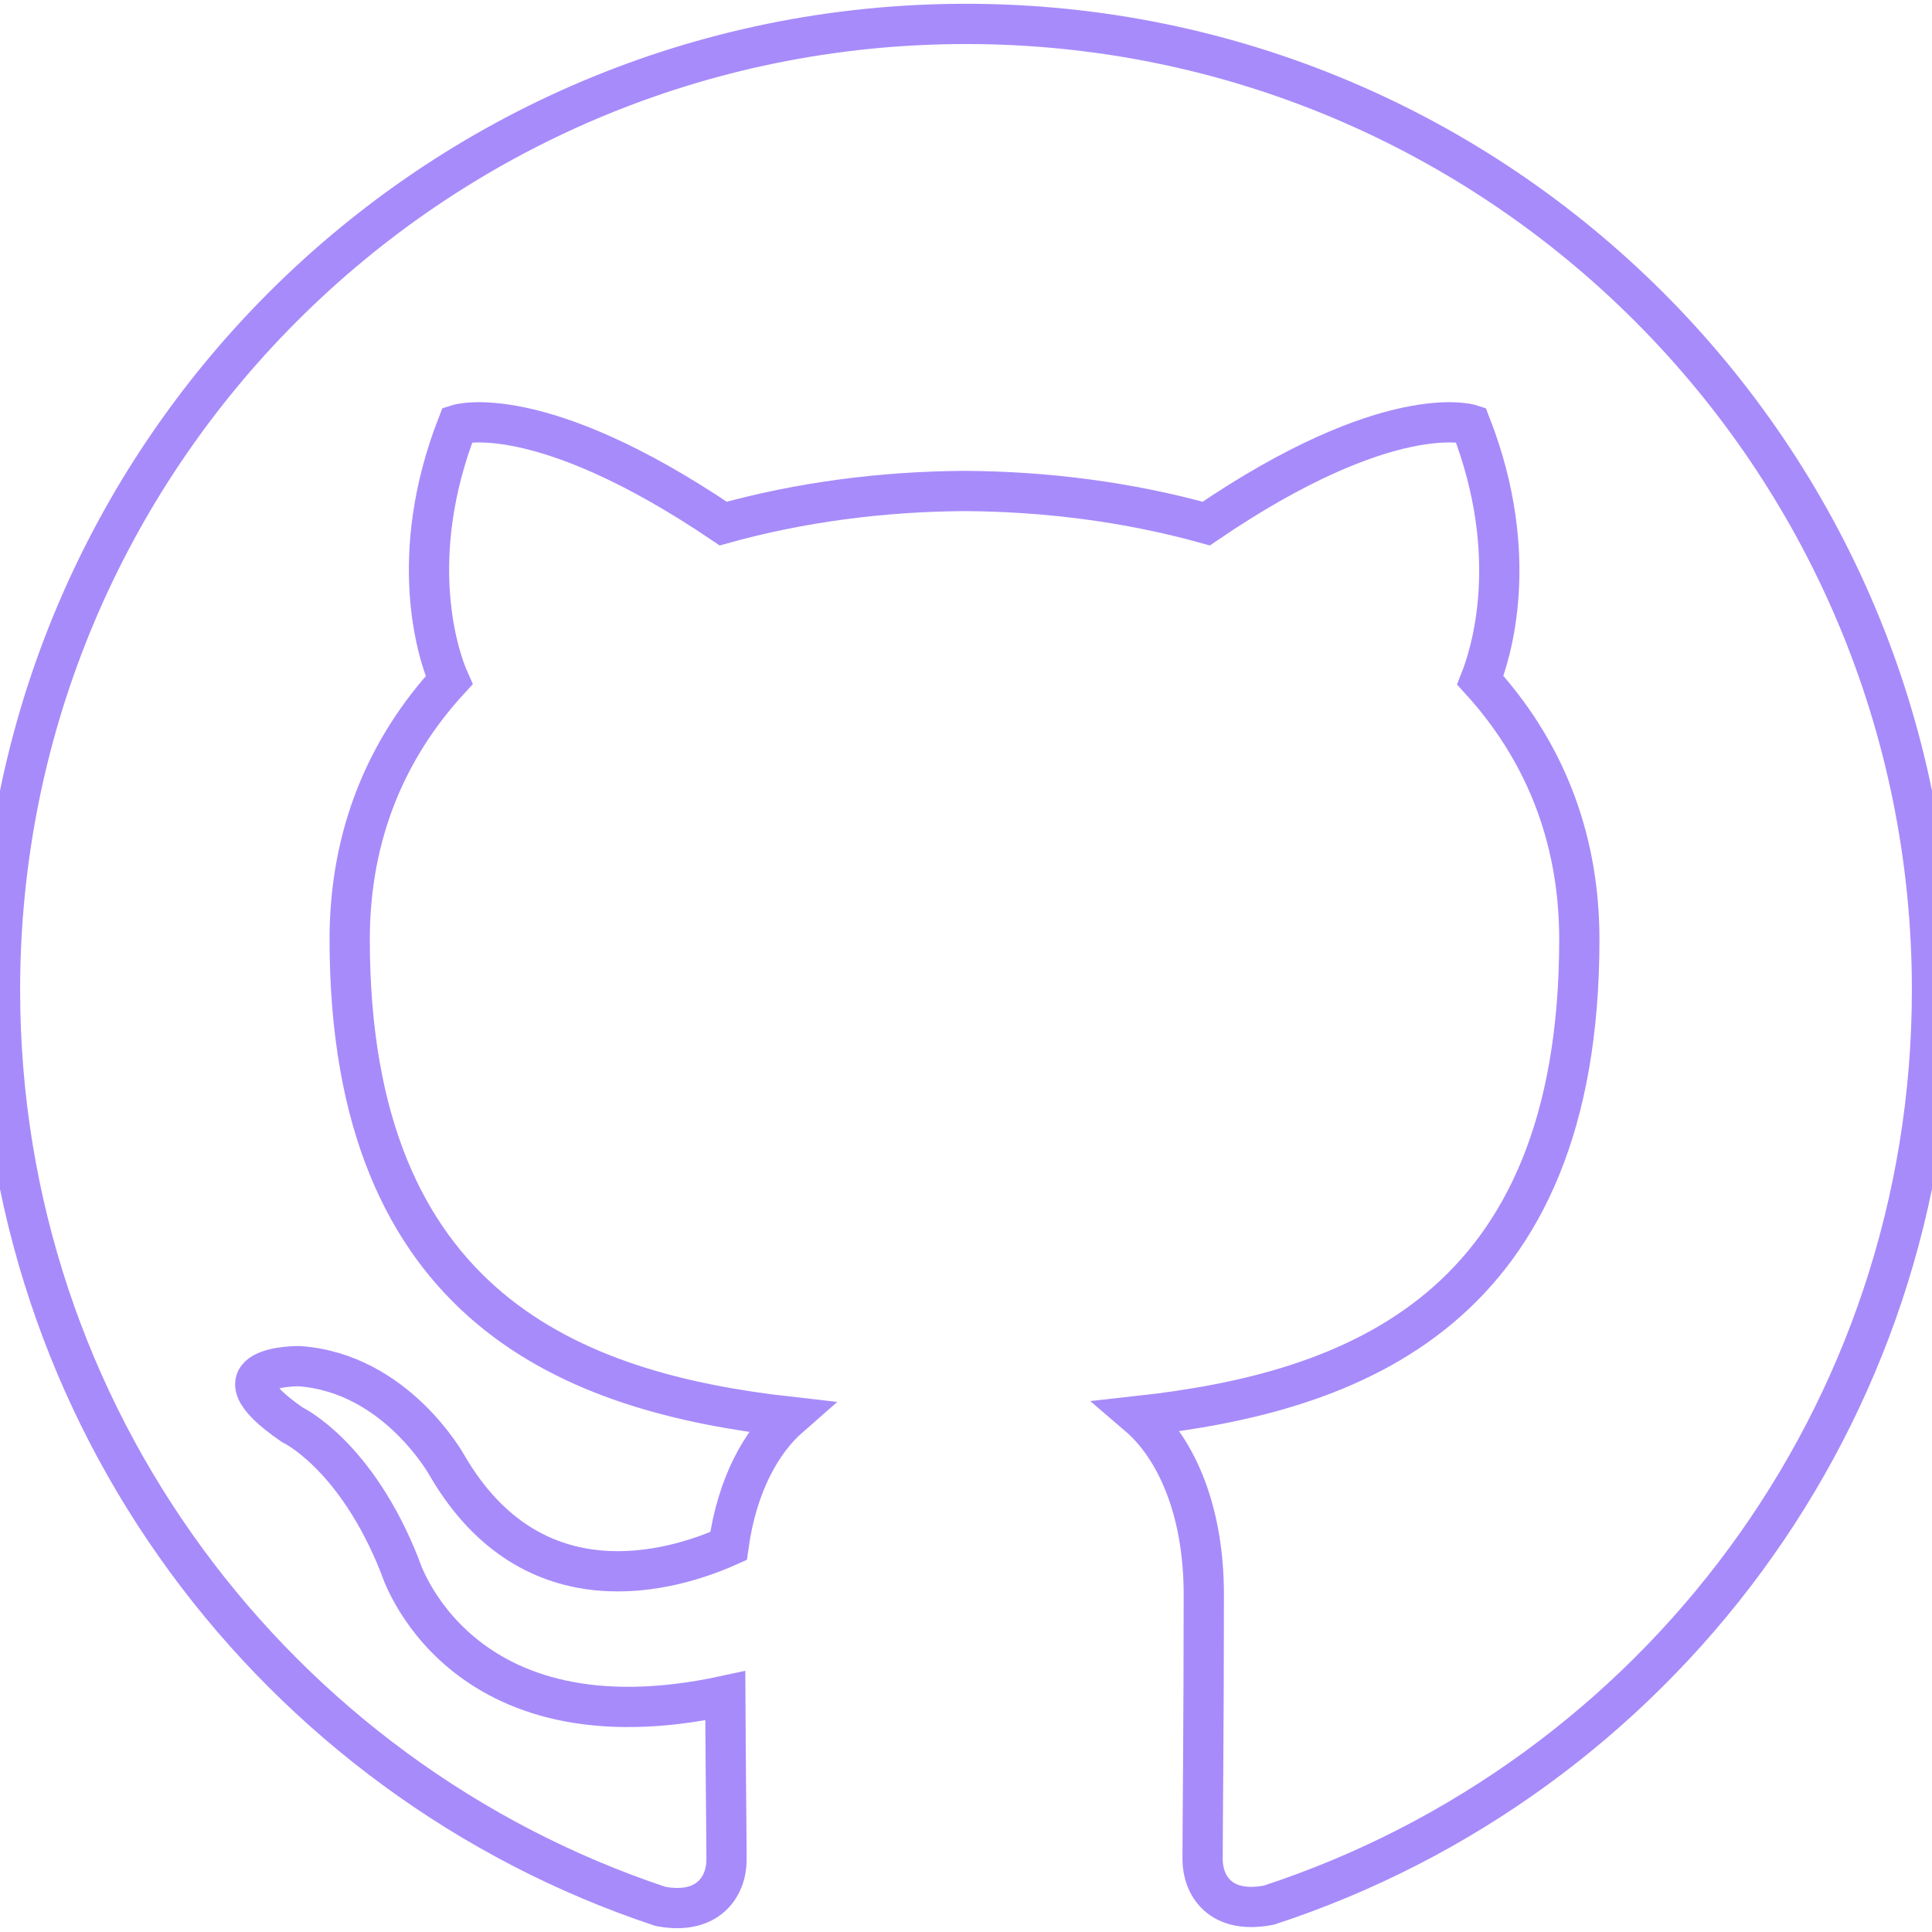
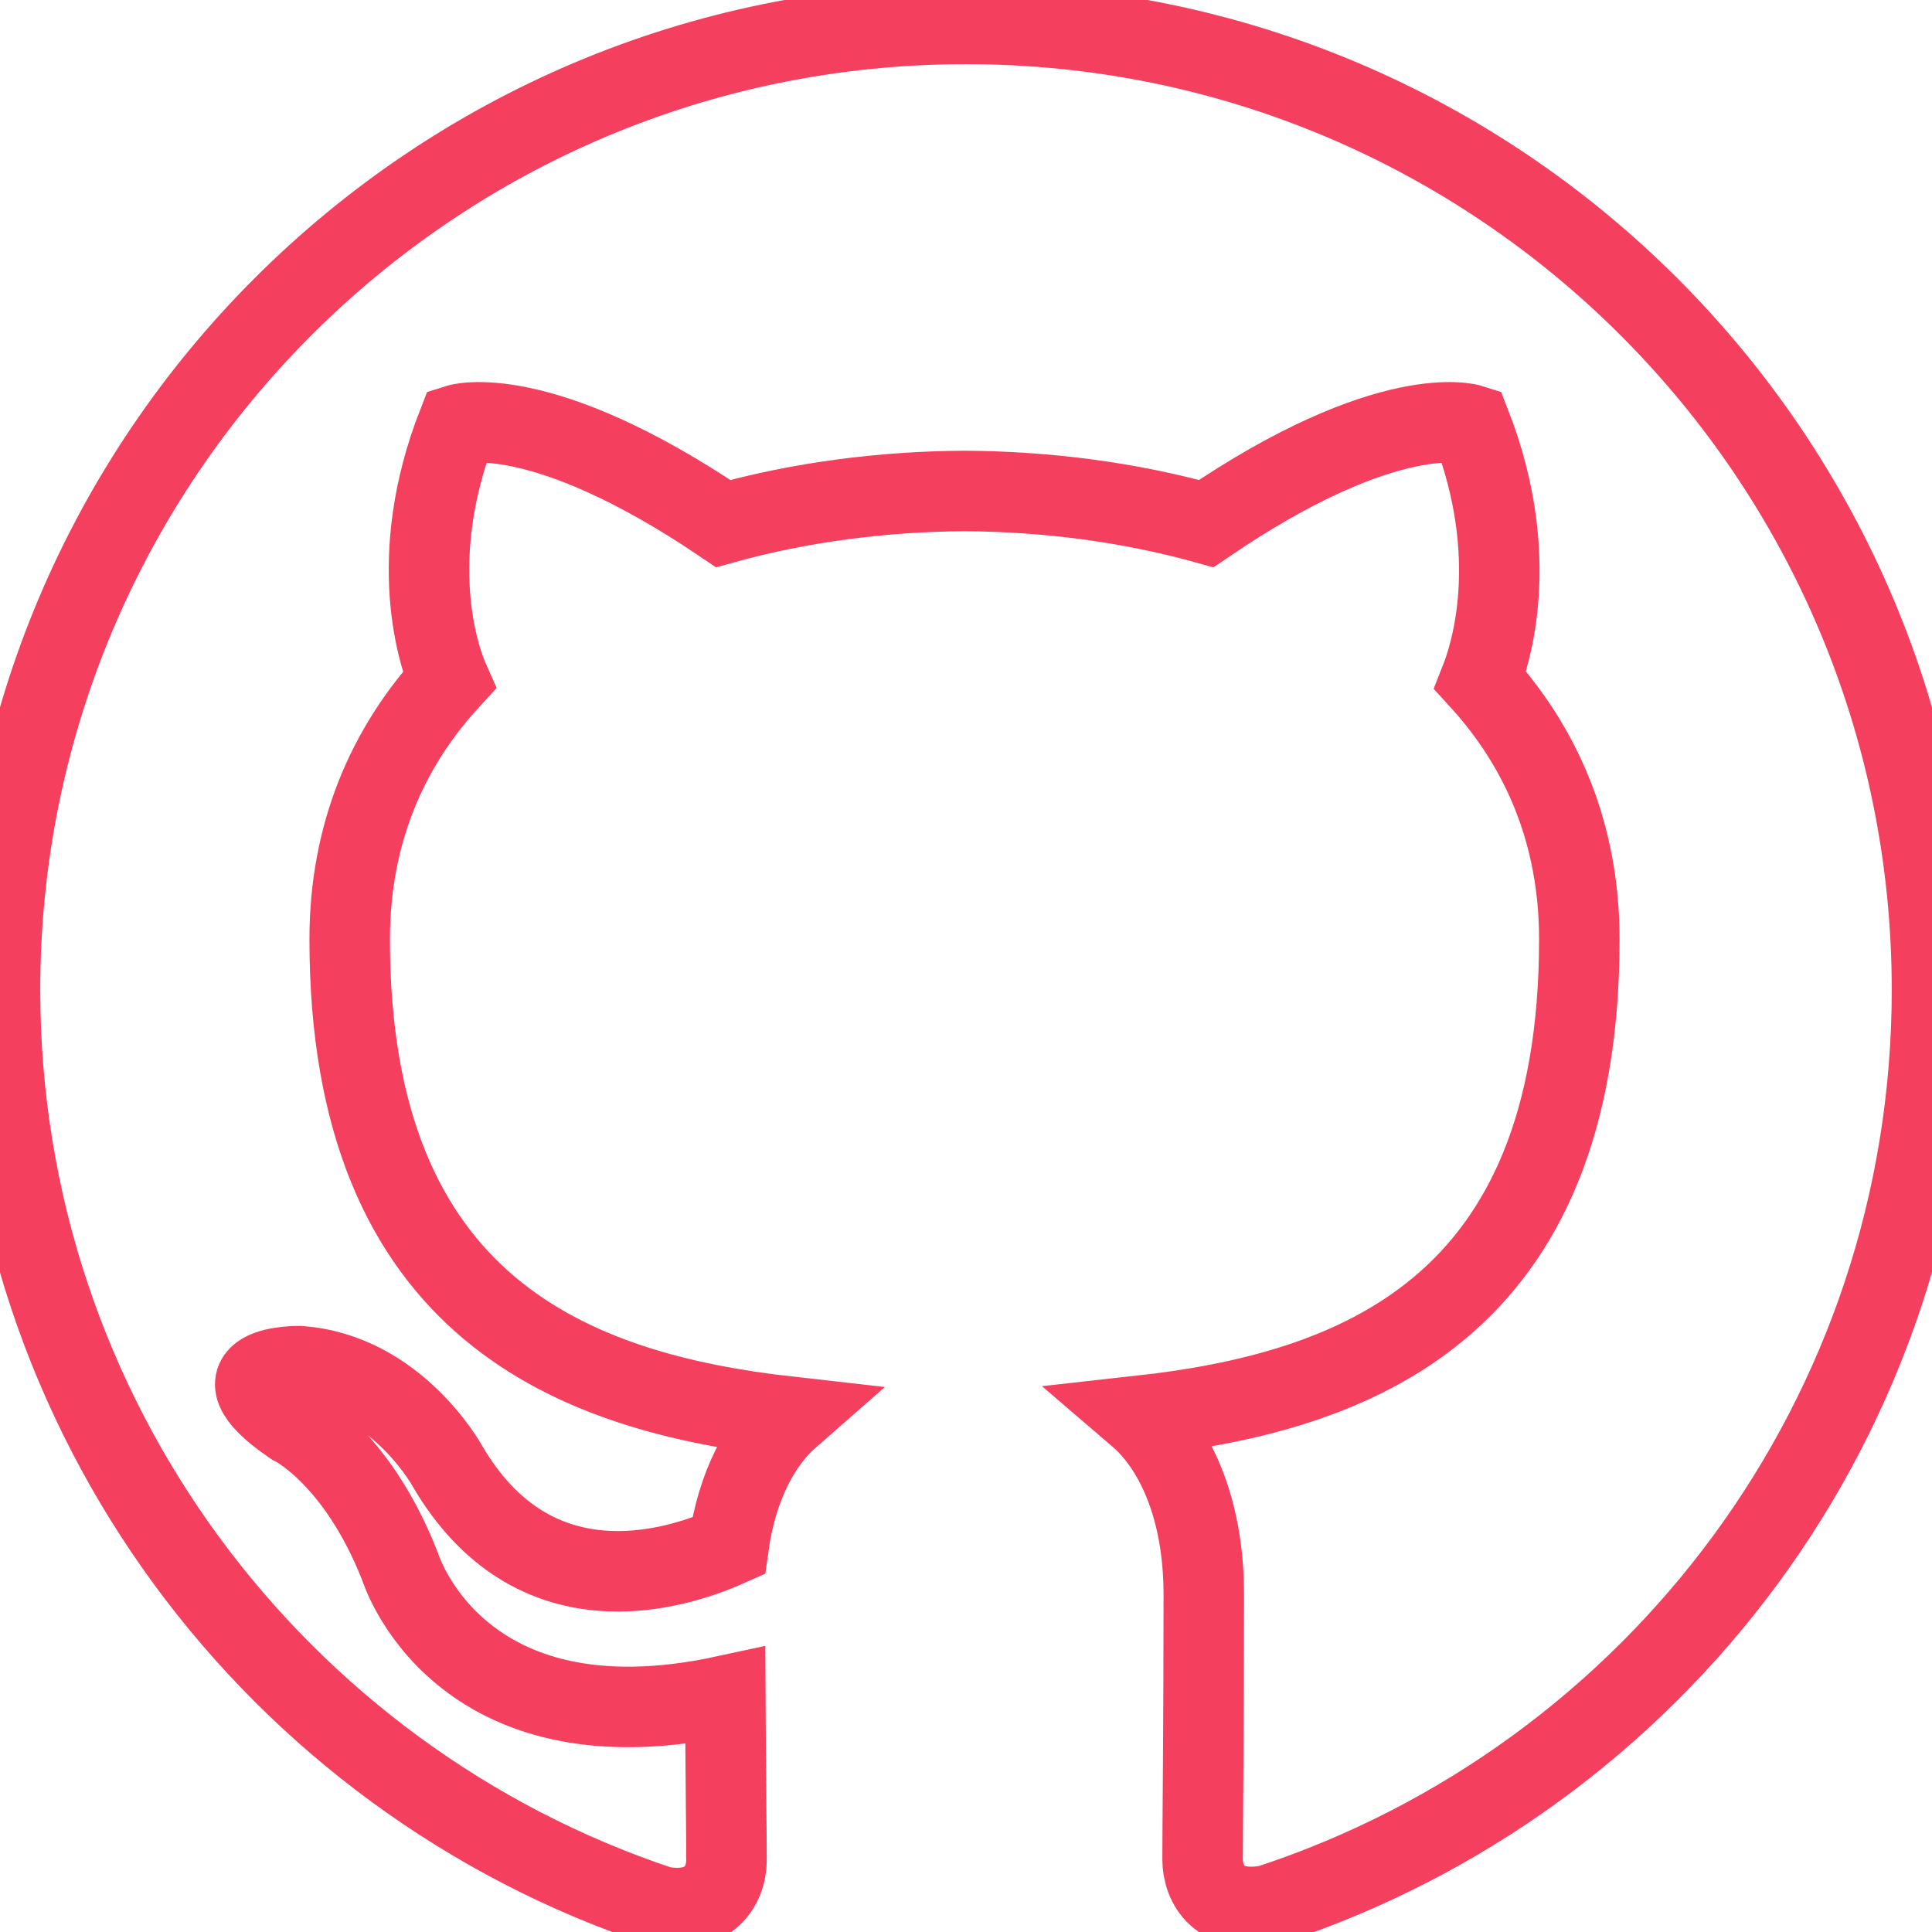
- <svg xmlns="http://www.w3.org/2000/svg" fill="none" stroke="#a78bfa" stroke-width="0.5px" width="60px" height="60px" role="img" viewBox="0 0 24 24">
+ <svg xmlns="http://www.w3.org/2000/svg" fill="none" stroke="#f53f5e" stroke-width="1px" width="60px" height="60px" role="img" viewBox="0 0 24 24">
  <path d="M12 .297c-6.63 0-12 5.373-12 12 0 5.303 3.438 9.8 8.205 11.385.6.113.82-.258.82-.577 0-.285-.01-1.04-.015-2.04-3.338.724-4.042-1.61-4.042-1.61C4.422 18.07 3.633 17.7 3.633 17.7c-1.087-.744.084-.729.084-.729 1.205.084 1.838 1.236 1.838 1.236 1.07 1.835 2.809 1.305 3.495.998.108-.776.417-1.305.76-1.605-2.665-.3-5.466-1.332-5.466-5.93 0-1.31.465-2.38 1.235-3.22-.135-.303-.54-1.523.105-3.176 0 0 1.005-.322 3.3 1.23.96-.267 1.98-.399 3-.405 1.02.006 2.04.138 3 .405 2.28-1.552 3.285-1.23 3.285-1.23.645 1.653.24 2.873.12 3.176.765.84 1.23 1.91 1.23 3.22 0 4.61-2.805 5.625-5.475 5.92.42.36.81 1.096.81 2.22 0 1.606-.015 2.896-.015 3.286 0 .315.21.69.825.57C20.565 22.092 24 17.592 24 12.297c0-6.627-5.373-12-12-12" />
</svg>
